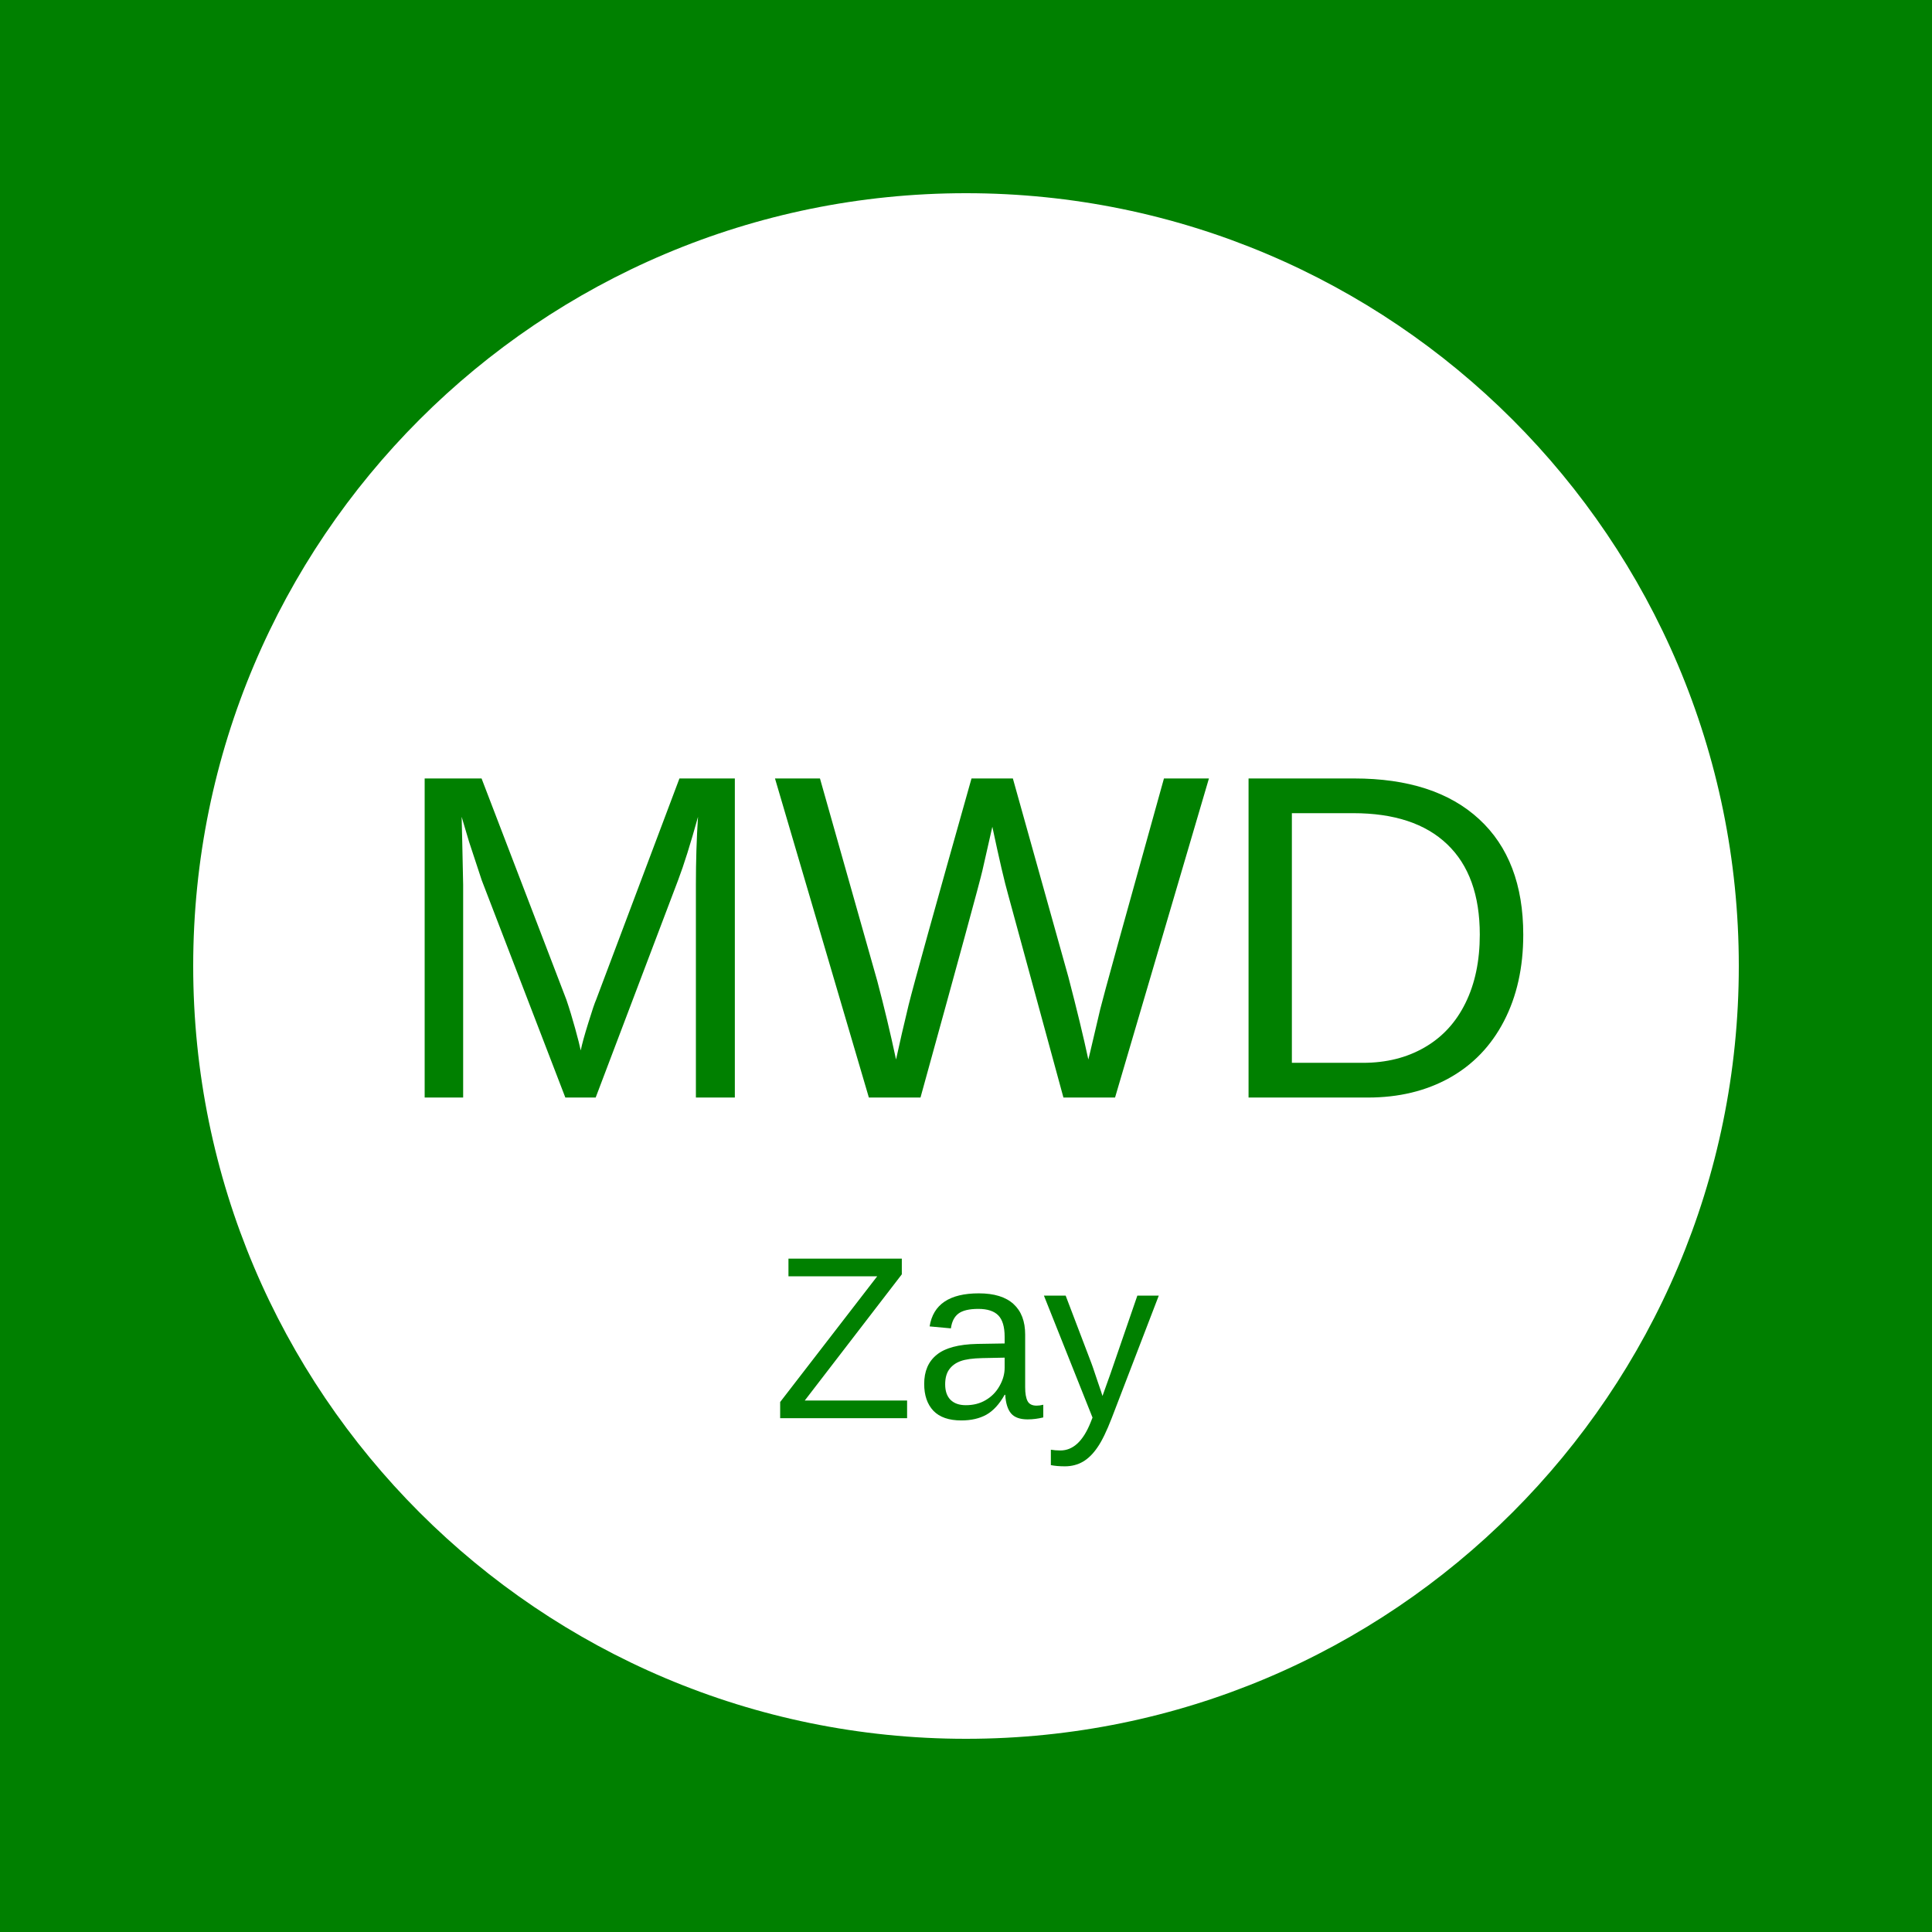
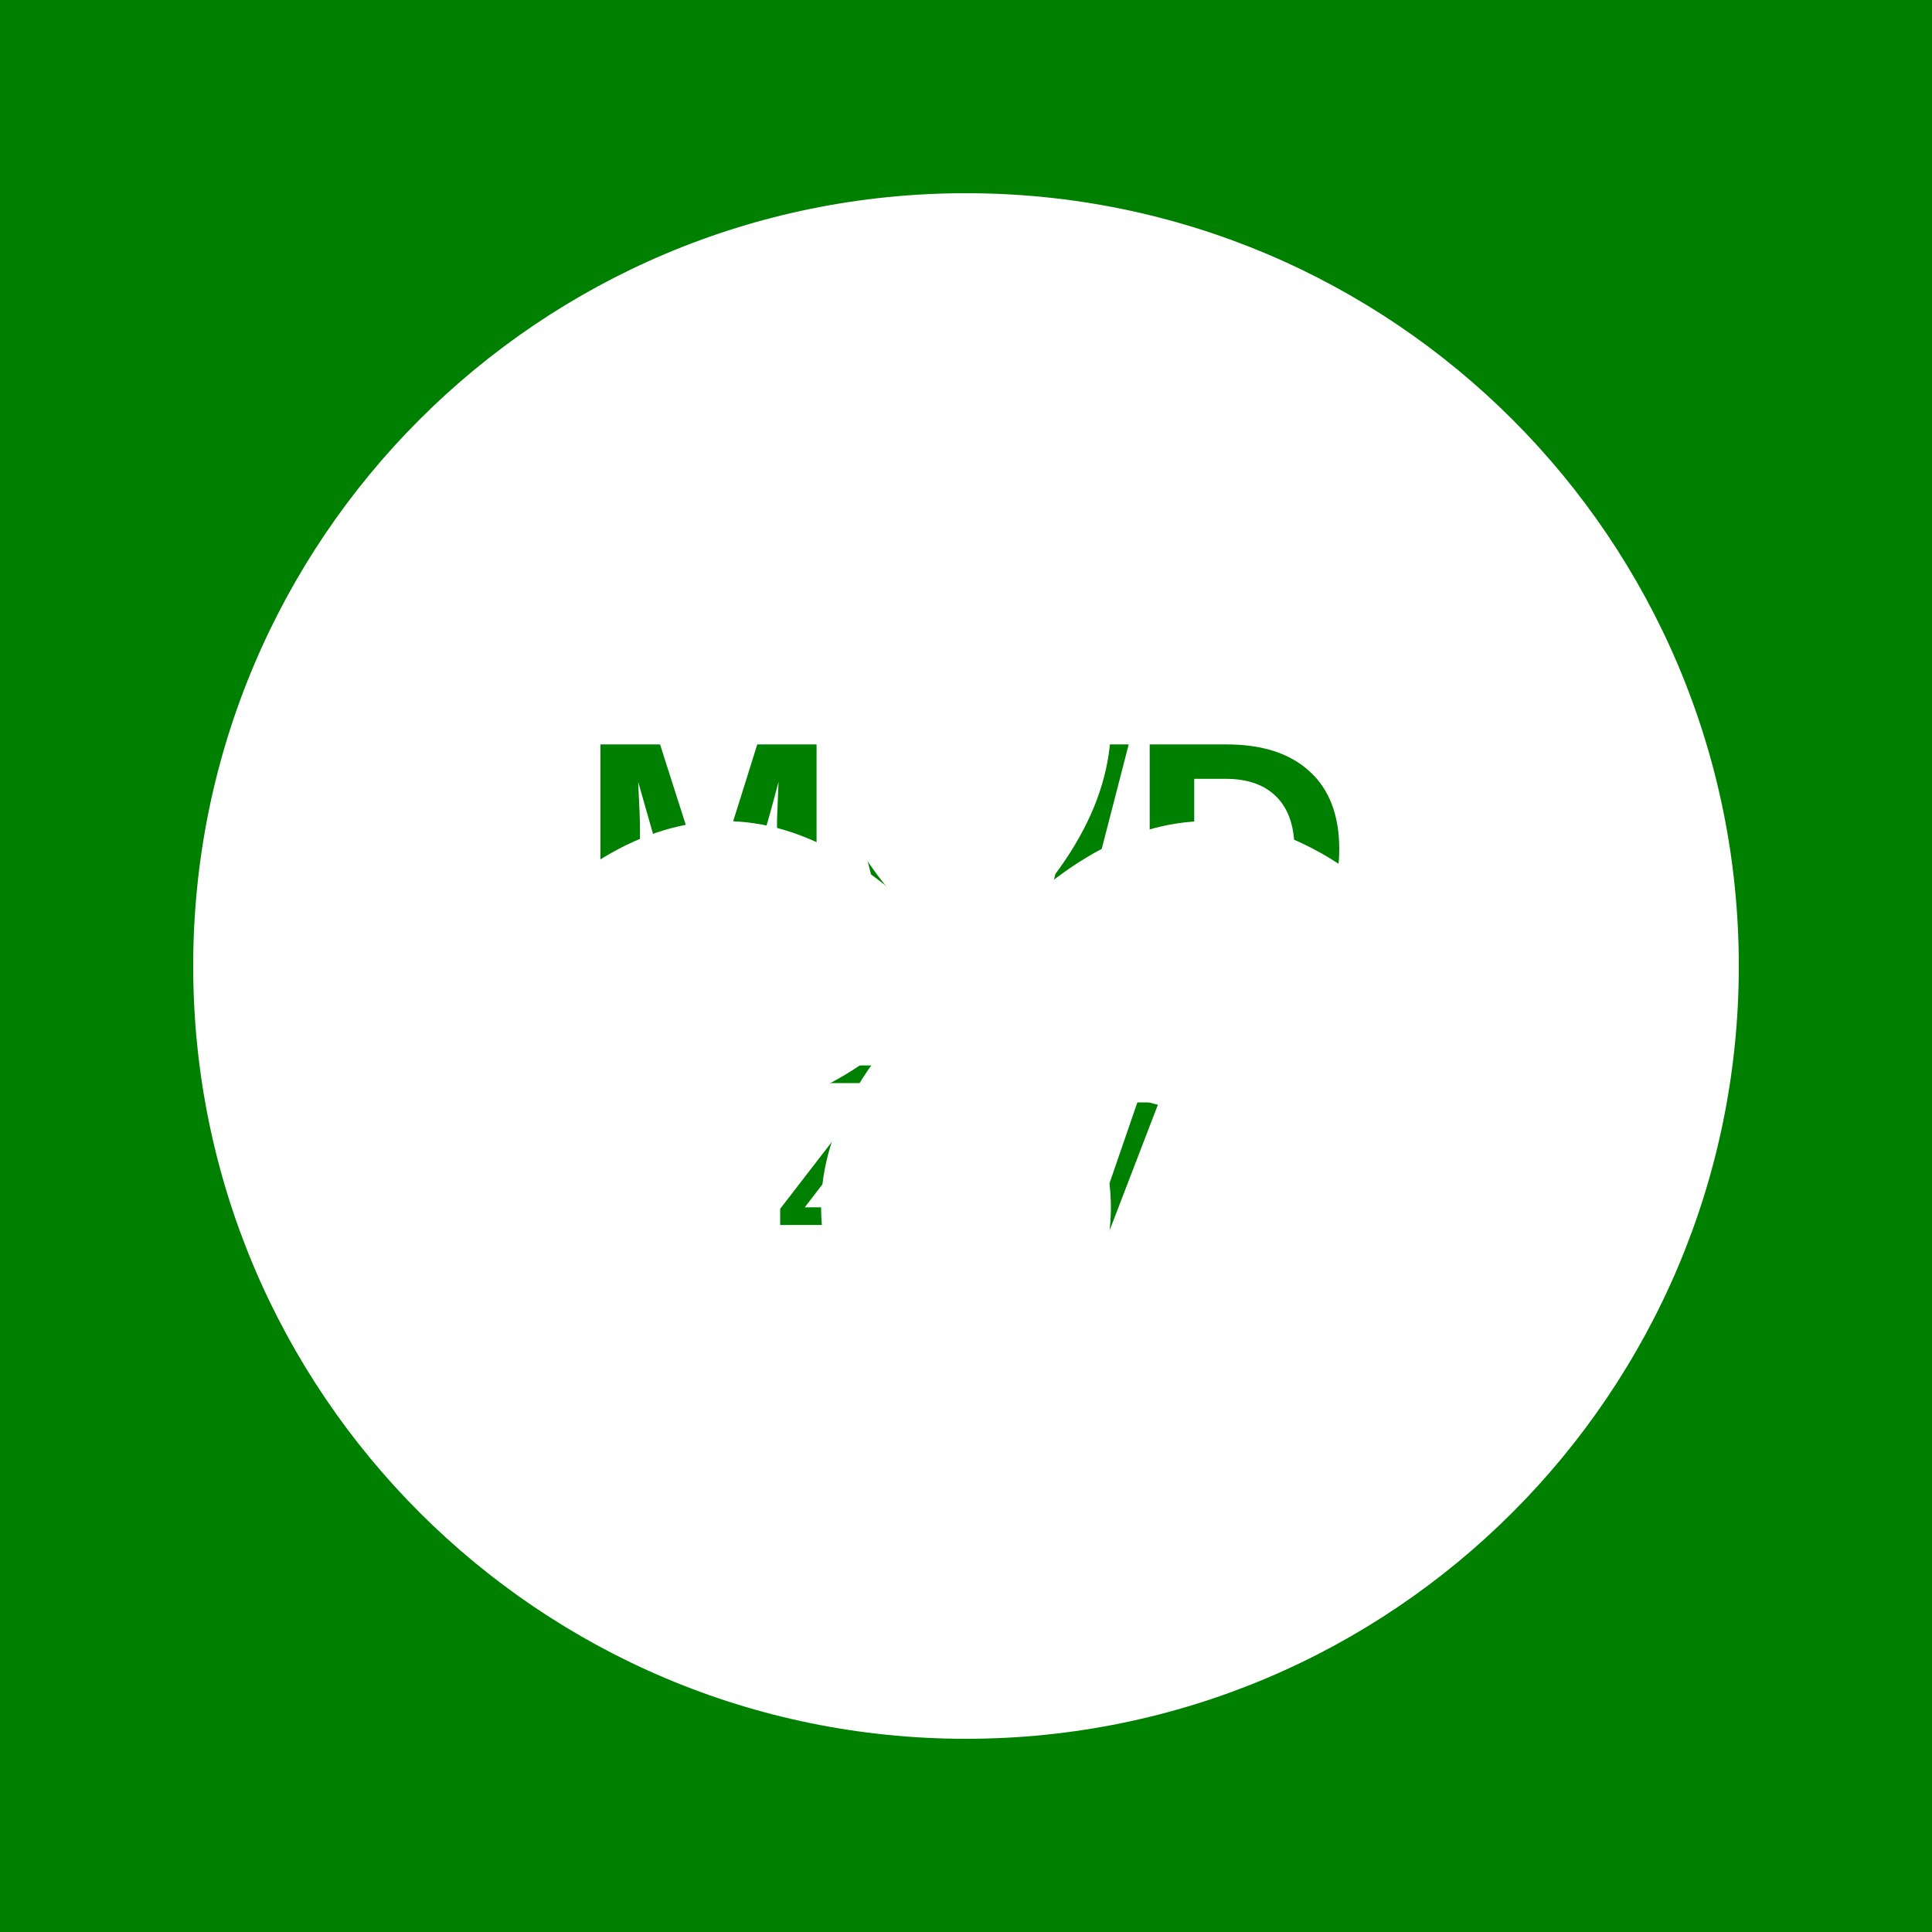
<svg xmlns="http://www.w3.org/2000/svg" width="200" height="200">
  <rect width="200" height="200" fill="green" />
  <circle cx="100" cy="100" r="80" fill="white" />
-   <text x="50%" y="50%" dominant-baseline="middle" text-anchor="middle" font-family="Arial" font-size="48" fill="green">MWD</text>
-   <text x="50%" y="70%" dominant-baseline="middle" text-anchor="middle" font-family="Arial" font-size="24" fill="green">Zay</text>
+   <text x="50%" y="45%" dominant-baseline="middle" text-anchor="middle" font-family="Arial" font-size="32" fill="green" font-weight="bold">MWD</text>
+   <text x="50%" y="60%" dominant-baseline="middle" text-anchor="middle" font-family="Arial" font-size="24" fill="green">Zay</text>
+   <path d="M50 100 Q75 70, 100 100 Q75 130, 50 100" fill="white" />
+   <path d="M150 100 Q125 70, 100 100 Q125 130, 150 100" fill="white" />
+   <path d="M100 50 Q70 75, 100 100 Q130 75, 100 50" fill="white" />
+   <path d="M100 150 Q70 125, 100 100 Q130 125, 100 150" fill="white" />
</svg>
